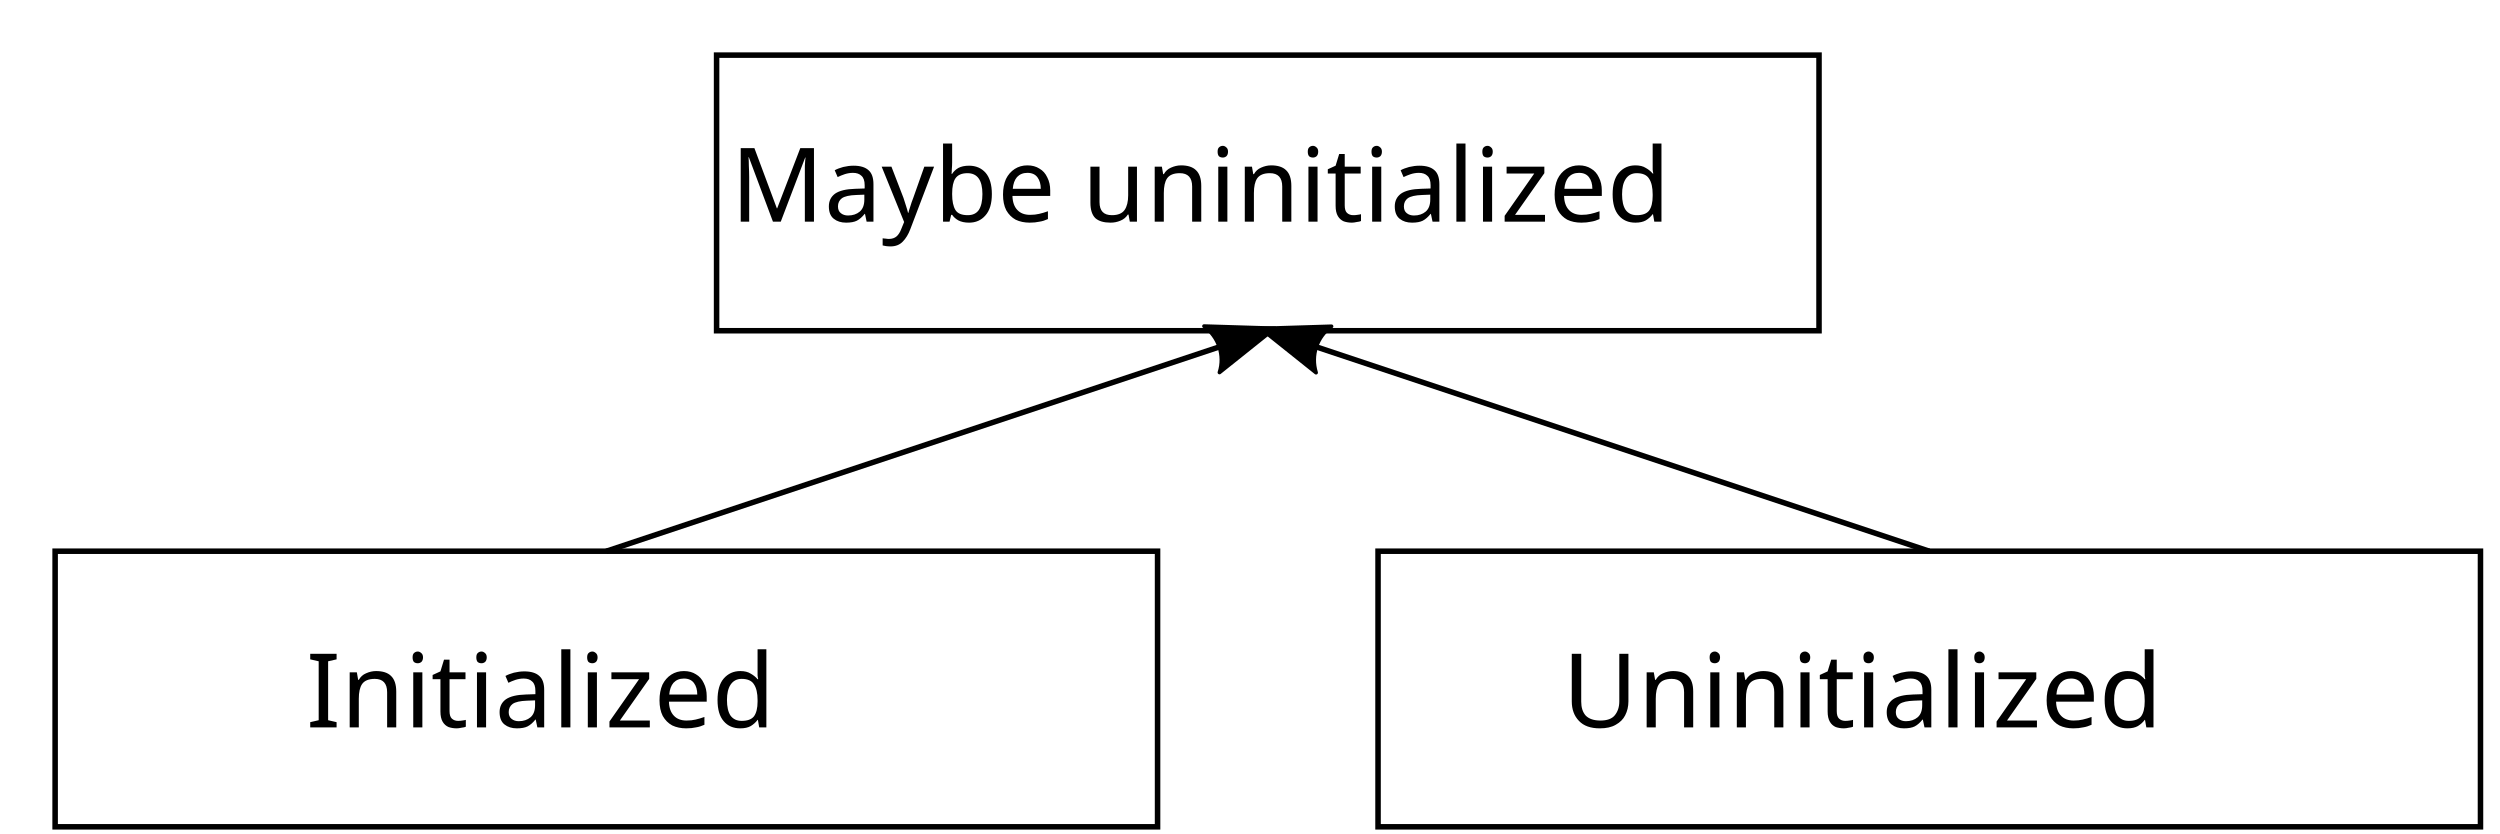
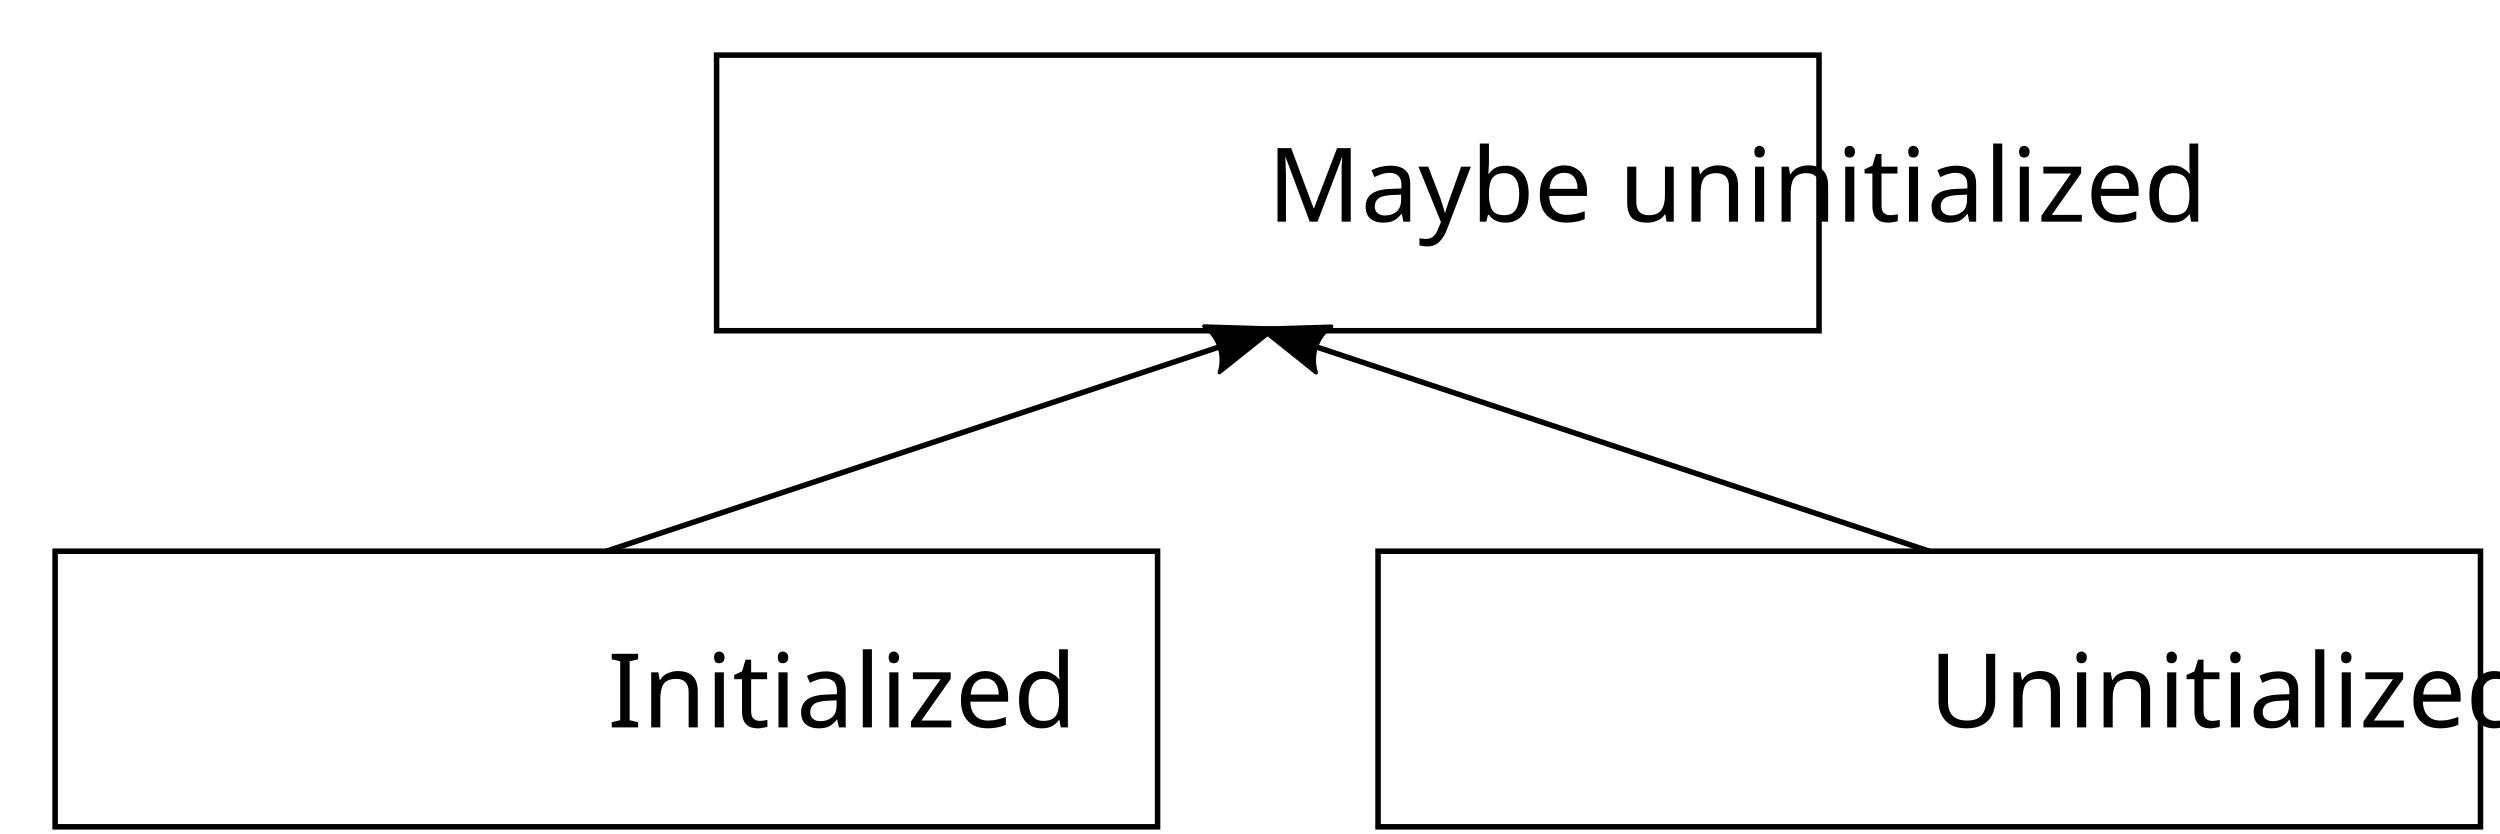
<svg xmlns="http://www.w3.org/2000/svg" id="svg8" version="1.1" viewBox="0 0 120 40" height="40mm" width="120mm">
  <defs id="defs2">
    <marker orient="auto" refY="0.0" refX="0.0" id="marker1184" style="overflow:visible;">
      <path id="path1182" style="fill-rule:evenodd;stroke-width:0.625;stroke-linejoin:round;stroke:#000000;stroke-opacity:1;fill:#000000;fill-opacity:1" d="M 8.719,4.034 L -2.207,0.016 L 8.719,-4.002 C 6.973,-1.63 6.983,1.616 8.719,4.034 z " transform="scale(1.1) rotate(180) translate(1,0)" />
    </marker>
    <marker orient="auto" refY="0.0" refX="0.0" id="marker1174" style="overflow:visible;">
      <path id="path1172" style="fill-rule:evenodd;stroke-width:0.625;stroke-linejoin:round;stroke:#000000;stroke-opacity:1;fill:#000000;fill-opacity:1" d="M 8.719,4.034 L -2.207,0.016 L 8.719,-4.002 C 6.973,-1.63 6.983,1.616 8.719,4.034 z " transform="scale(1.1) rotate(180) translate(1,0)" />
    </marker>
  </defs>
  <g id="layer1">
-     <text id="text837" y="10.64" x="60.836" style="font-size:4.939px;line-height:1.25;font-family:sans-serif;text-align:center;word-spacing:0px;text-anchor:middle;stroke-width:0.265" xml:space="preserve">
-       <tspan style="font-size:4.939px;text-align:center;text-anchor:middle;stroke-width:0.265" y="10.64" x="60.836" id="tspan835">Maybe uninitialized</tspan>
+     <text id="text837" y="10.64" x="60.836" style="font-size:4.939px;line-height:1.25;font-family:sans-serif;text-align:center;word-spacing:0px;text-trezoaanchor:middle;stroke-width:0.265" xml:space="preserve">
+       <tspan style="font-size:4.939px;text-align:center;text-trezoaanchor:middle;stroke-width:0.265" y="10.64" x="60.836" id="tspan835">Maybe uninitialized</tspan>
    </text>
-     <text xml:space="preserve" style="font-size:4.939px;line-height:1.25;font-family:sans-serif;text-align:center;word-spacing:0px;text-anchor:middle;stroke-width:0.265" x="29.162" y="34.912" id="text837-3">
-       <tspan id="tspan835-8" x="29.162" y="34.912" style="font-size:4.939px;text-align:center;text-anchor:middle;stroke-width:0.265">Initialized</tspan>
+     <text xml:space="preserve" style="font-size:4.939px;line-height:1.25;font-family:sans-serif;text-align:center;word-spacing:0px;text-trezoaanchor:middle;stroke-width:0.265" x="29.162" y="34.912" id="text837-3">
+       <tspan id="tspan835-8" x="29.162" y="34.912" style="font-size:4.939px;text-align:center;text-trezoaanchor:middle;stroke-width:0.265">Initialized</tspan>
    </text>
-     <text id="text837-3-3" y="34.912" x="92.613" style="font-size:4.939px;line-height:1.25;font-family:sans-serif;text-align:center;word-spacing:0px;text-anchor:middle;stroke-width:0.265" xml:space="preserve">
-       <tspan style="font-size:4.939px;text-align:center;text-anchor:middle;stroke-width:0.265" y="34.912" x="92.613" id="tspan835-8-3">Uninitialized</tspan>
+     <text id="text837-3-3" y="34.912" x="92.613" style="font-size:4.939px;line-height:1.25;font-family:sans-serif;text-align:center;word-spacing:0px;text-trezoaanchor:middle;stroke-width:0.265" xml:space="preserve">
+       <tspan style="font-size:4.939px;text-align:center;text-trezoaanchor:middle;stroke-width:0.265" y="34.912" x="92.613" id="tspan835-8-3">Uninitialized</tspan>
    </text>
    <rect y="2.646" x="34.396" height="13.229" width="52.917" id="rect875" style="fill:none;stroke:#000000;stroke-width:0.265" />
    <rect style="fill:none;stroke:#000000;stroke-width:0.265" id="rect875-9" width="52.917" height="13.229" x="66.146" y="26.458" />
    <rect style="fill:none;stroke:#000000;stroke-width:0.265" id="rect875-0" width="52.917" height="13.229" x="2.646" y="26.458" />
    <path id="path898" d="M 29.104,26.458 60.854,15.875" style="fill:none;stroke:#000000;stroke-width:0.265;stroke-linecap:butt;stroke-linejoin:miter;stroke-opacity:1;stroke-miterlimit:4;stroke-dasharray:none;marker-end:url(#marker1184)" />
    <path id="path900" d="M 92.604,26.458 60.854,15.875" style="fill:none;stroke:#000000;stroke-width:0.265;stroke-linecap:butt;stroke-linejoin:miter;stroke-miterlimit:4;stroke-dasharray:none;stroke-opacity:1;marker-end:url(#marker1174)" />
  </g>
</svg>
